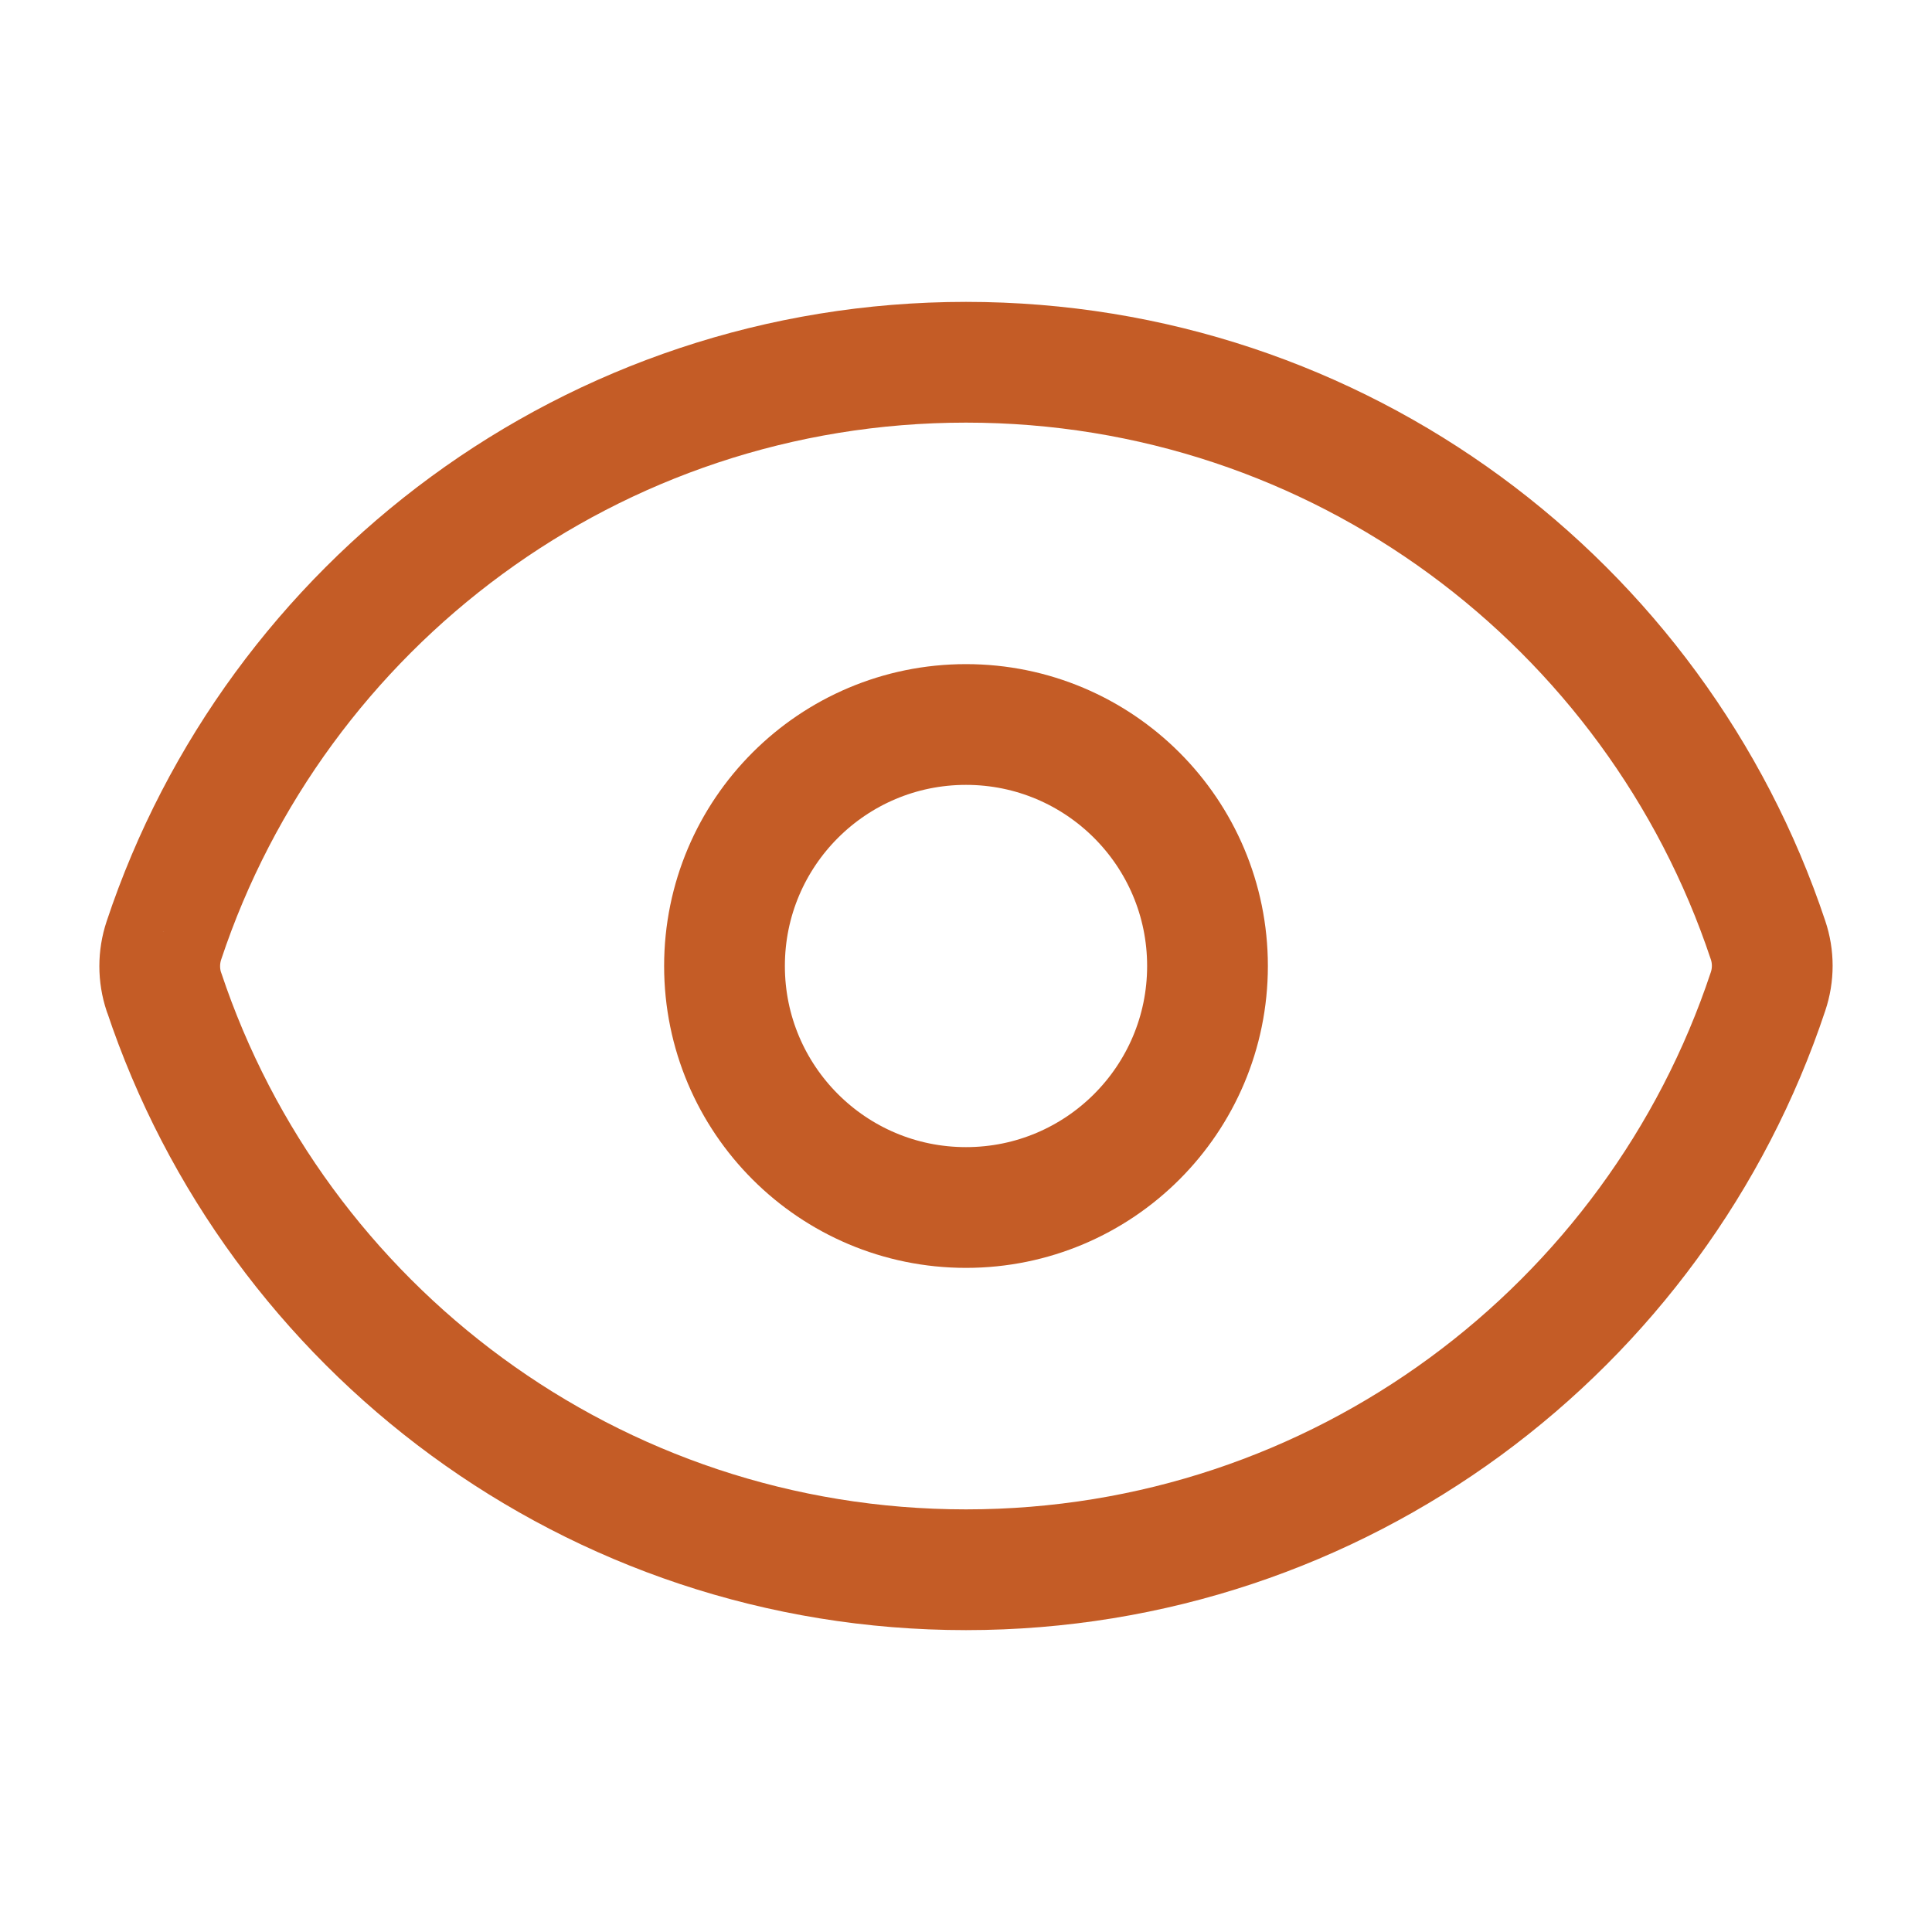
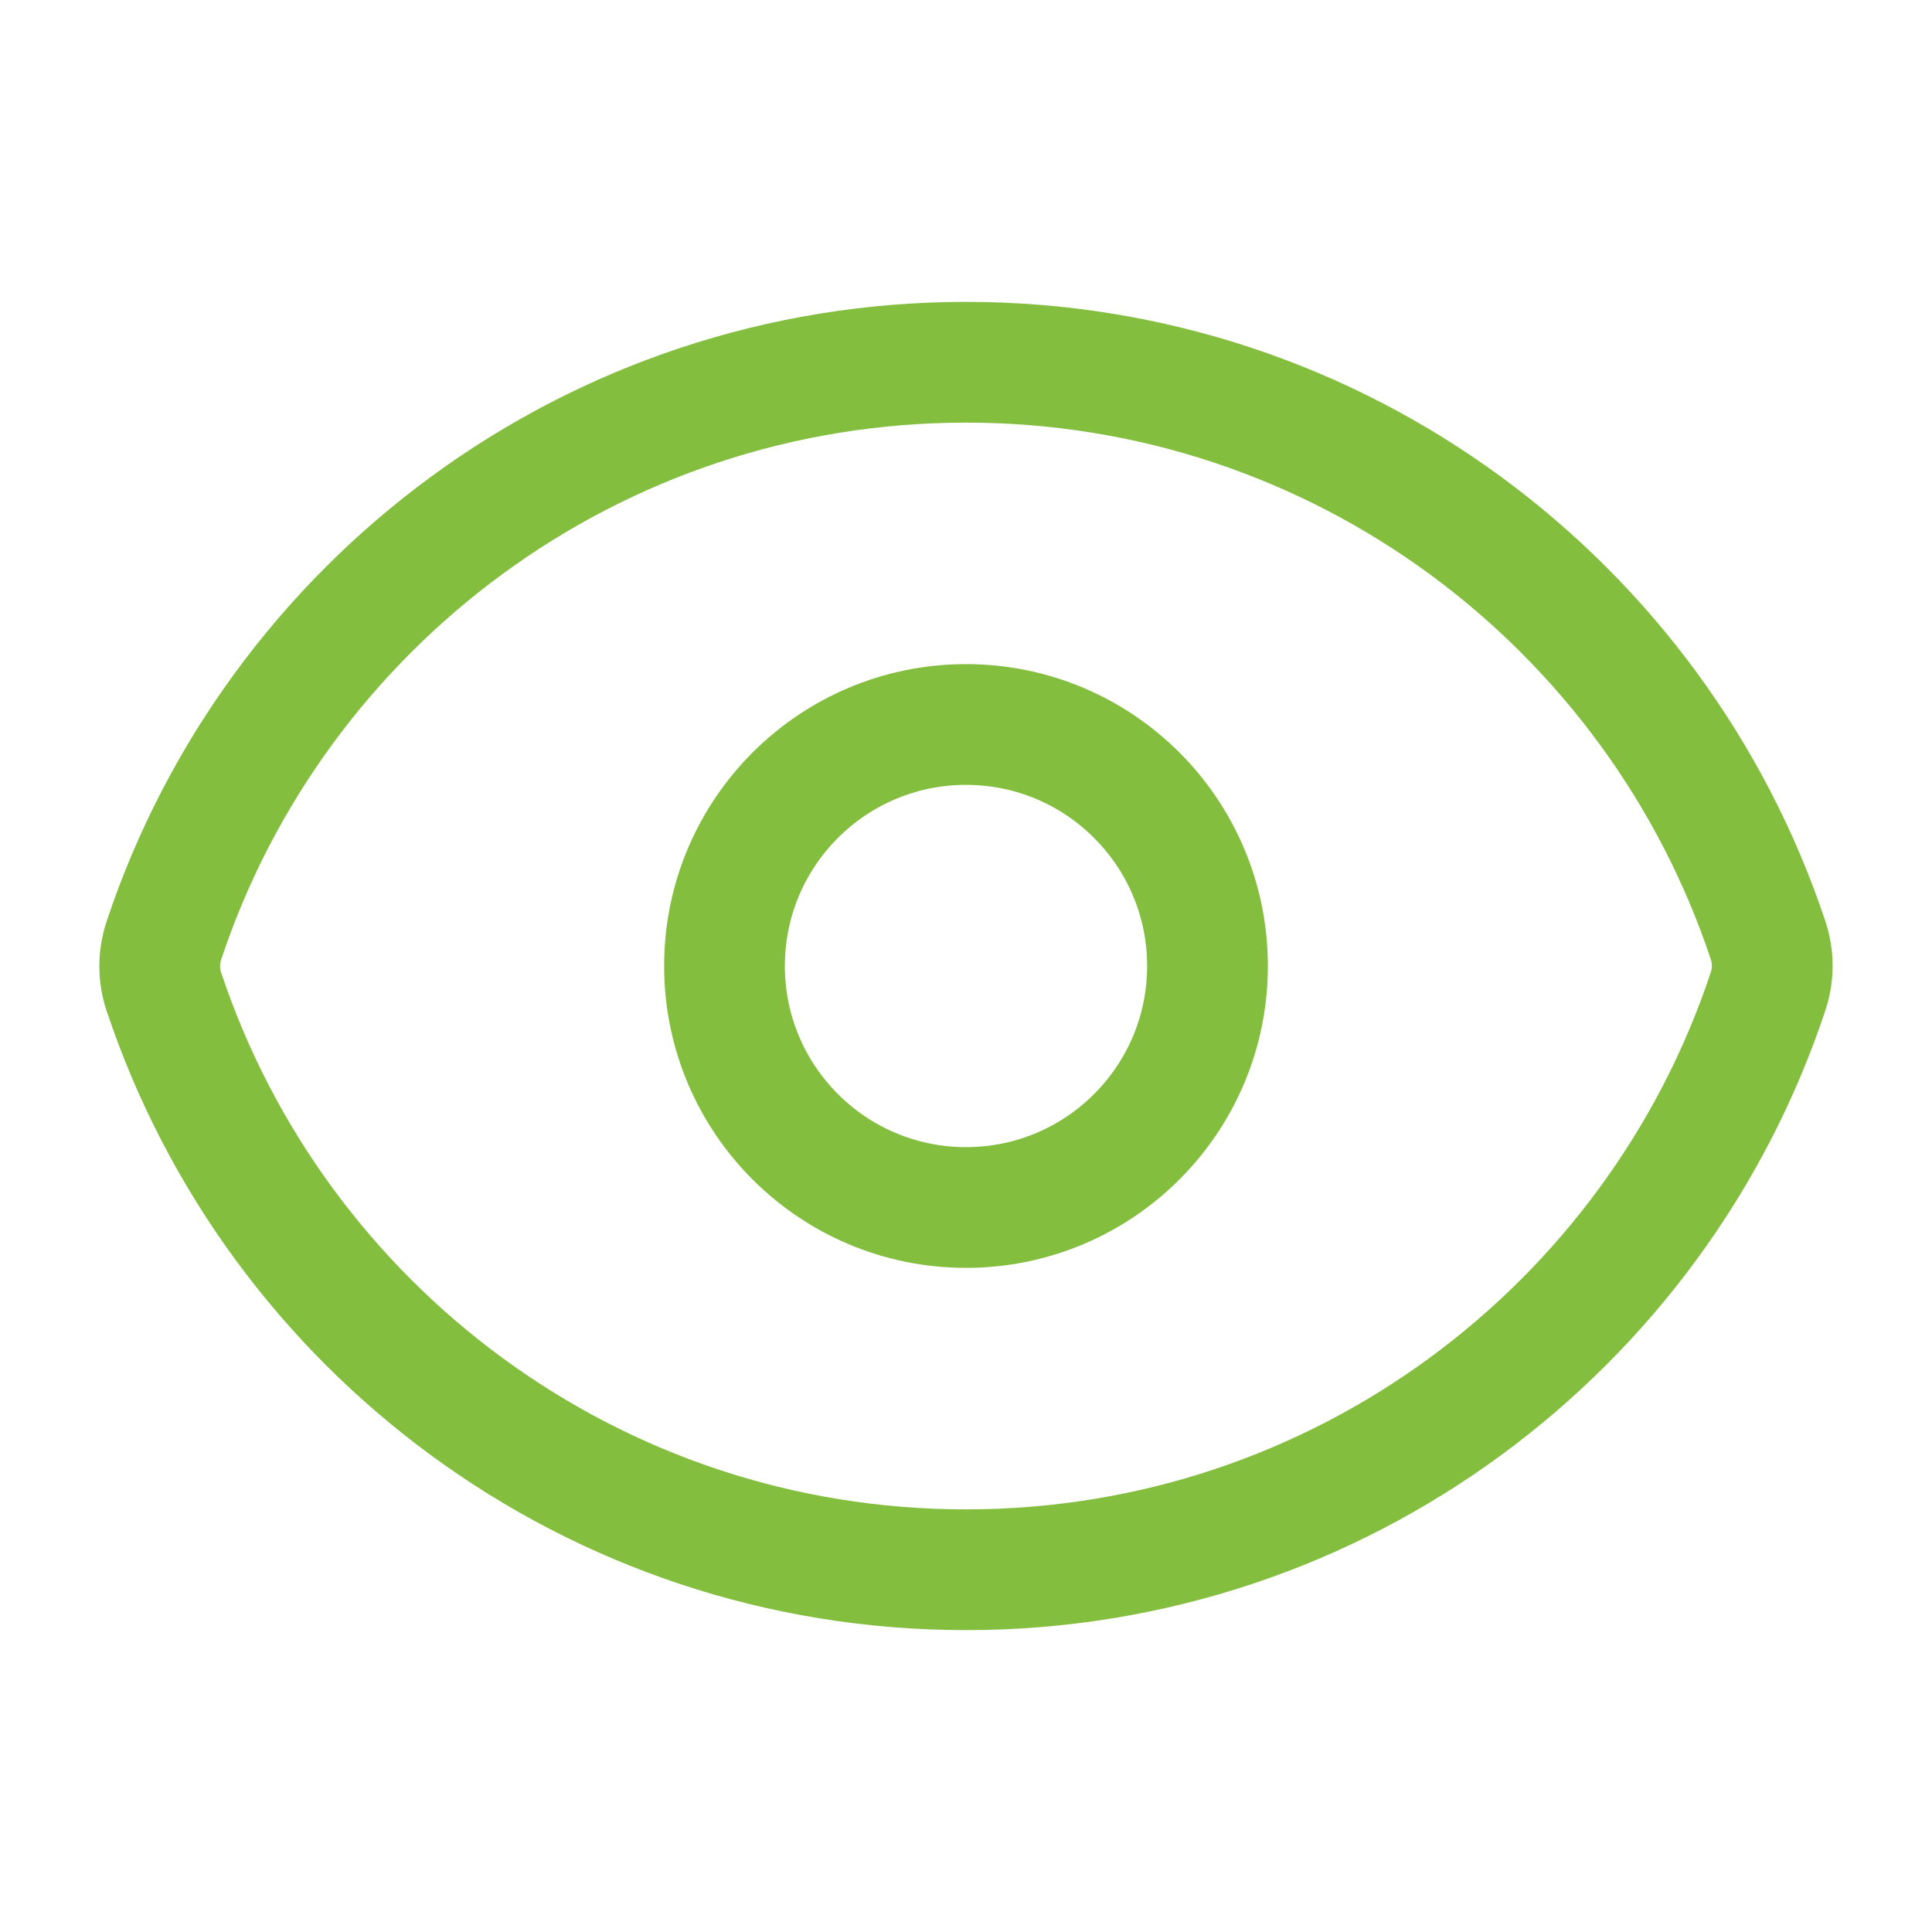
- <svg xmlns="http://www.w3.org/2000/svg" fill="none" viewBox="0 0 24 24" stroke="#c45c26" stroke-width="1.5">
+ <svg xmlns="http://www.w3.org/2000/svg" fill="none" viewBox="0 0 24 24" stroke="#84be3f" stroke-width="1.5">
  <path stroke-linecap="round" stroke-linejoin="round" d="M2.036 12.322a1.012 1.012 0 010-.639C3.423 7.51 7.36 4.5 12 4.5c4.638 0 8.573 3.007 9.963 7.178.07.207.07.431 0 .639C20.577 16.49 16.64 19.5 12 19.5c-4.638 0-8.573-3.007-9.963-7.178z" />
  <path stroke-linecap="round" stroke-linejoin="round" d="M15 12a3 3 0 11-6 0 3 3 0 016 0z" />
</svg>
